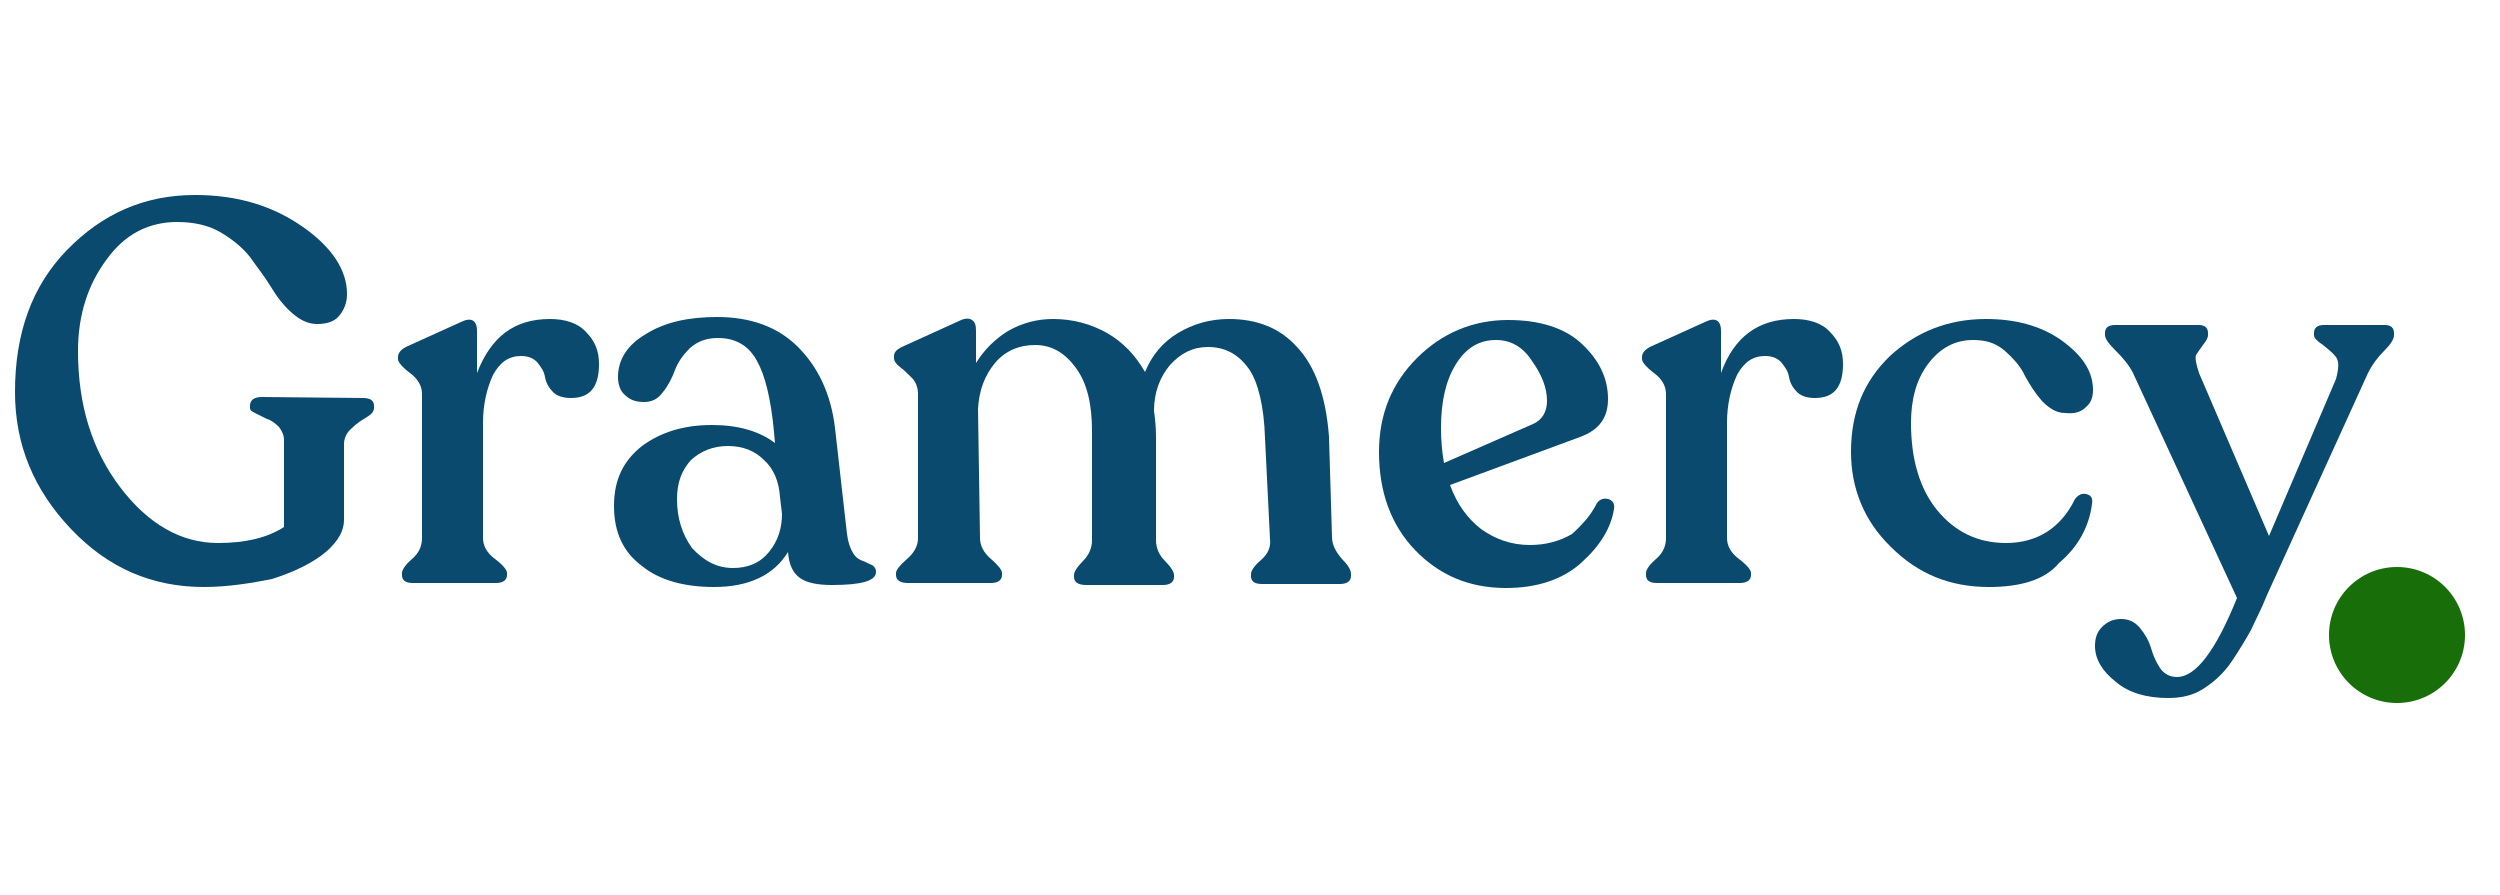
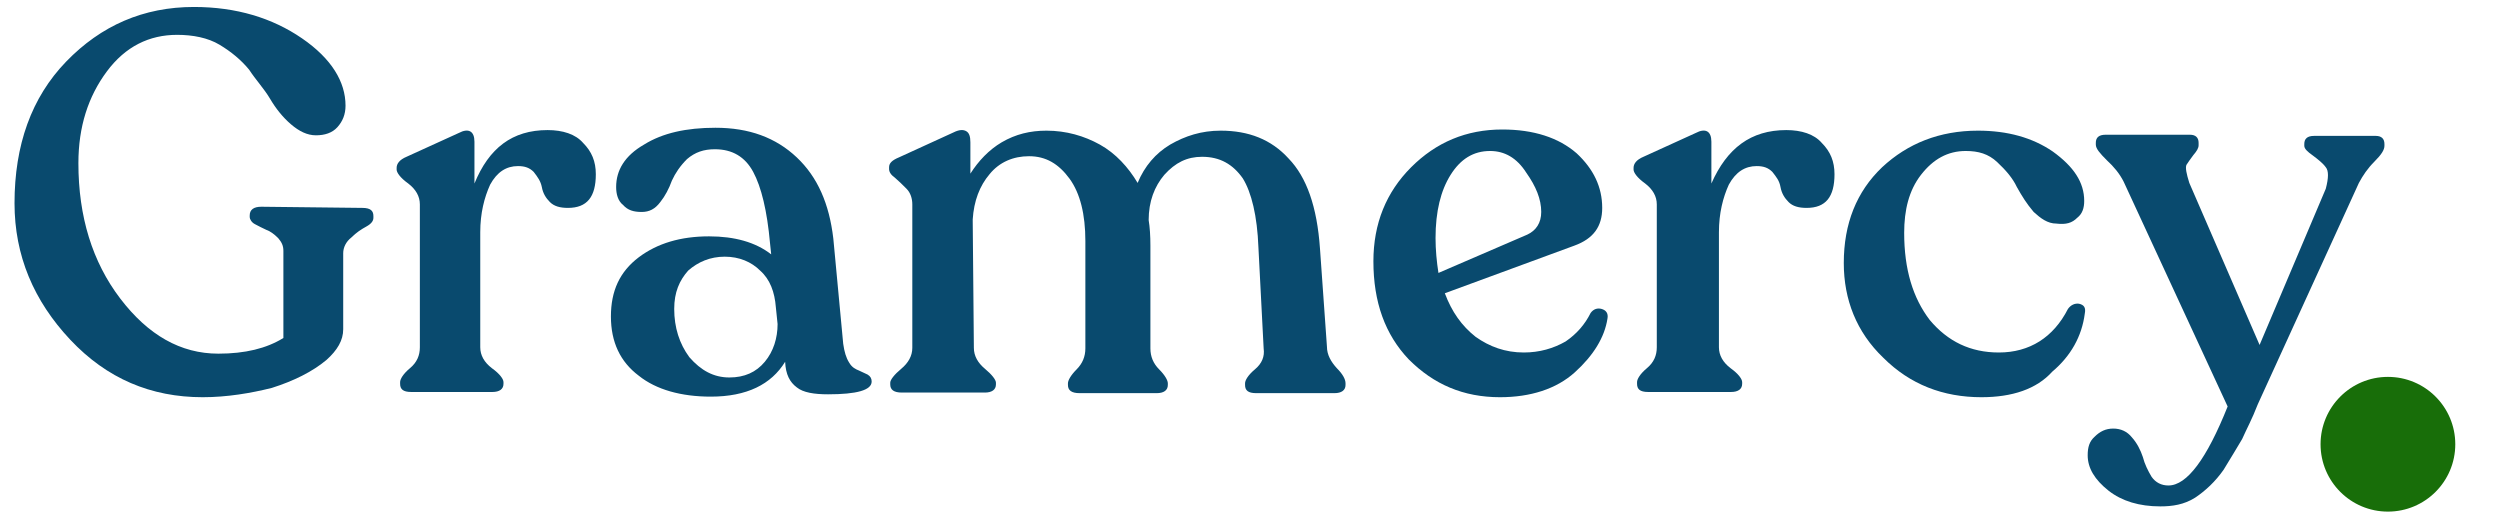
- <svg xmlns="http://www.w3.org/2000/svg" version="1.1" x="0px" y="0px" viewBox="0 0 250 89.4" style="enable-background:new 0 0 250 89.4;" xml:space="preserve">
+ <svg xmlns="http://www.w3.org/2000/svg" version="1.1" x="0px" y="0px" viewBox="0 0 430.5 89.1" style="enable-background:new 0 0 430.5 89.1;" xml:space="preserve">
  <style type="text/css">
	.st0{fill:#094A6E;}
	.st1{fill:#186E09;}
	.st2{display:none;}
	.st3{display:inline;fill:#186E09;}
	.st4{display:inline;fill:#094A6E;}
</style>
  <g id="_x32_">
    <g>
-       <path class="st0" d="M20.4,58.7c-5.2,0-9.6-1.9-13.3-5.8s-5.6-8.4-5.6-13.7c0-5.9,1.7-10.6,5.2-14.2s7.7-5.5,12.8-5.5    c4.3,0,7.8,1.1,10.8,3.2s4.4,4.4,4.4,6.7c0,0.9-0.3,1.6-0.8,2.2c-0.5,0.6-1.3,0.8-2.2,0.8s-1.7-0.4-2.5-1.1    c-0.8-0.7-1.5-1.6-2.1-2.6c-0.6-1-1.4-2-2.1-3c-0.8-1-1.8-1.8-3-2.5c-1.2-0.7-2.7-1-4.3-1c-2.8,0-5.2,1.2-7,3.7    c-1.9,2.5-2.9,5.6-2.9,9.2c0,5.4,1.4,9.9,4.2,13.6s6.1,5.6,9.8,5.6c2.7,0,4.9-0.5,6.6-1.6v-8.7c0-0.5-0.2-0.9-0.5-1.3    c-0.4-0.4-0.8-0.7-1.2-0.8c-0.4-0.2-0.8-0.4-1.2-0.6S25,41,25,40.8v-0.2c0-0.6,0.4-0.9,1.2-0.9l10.1,0.1c0.8,0,1.1,0.3,1.1,0.8    v0.2c0,0.3-0.2,0.6-0.7,0.9s-1,0.6-1.5,1.1c-0.5,0.4-0.8,1-0.8,1.6V52c0,1.1-0.6,2.1-1.7,3.1c-1.4,1.2-3.3,2.1-5.5,2.8    C25.2,58.3,22.8,58.7,20.4,58.7z" />
-       <path class="st0" d="M55,31.9c1.5,0,2.8,0.4,3.6,1.3c0.9,0.9,1.3,1.9,1.3,3.2c0,2.3-0.9,3.4-2.8,3.4c-0.8,0-1.4-0.2-1.8-0.6    c-0.4-0.4-0.7-0.9-0.8-1.5c-0.1-0.6-0.4-1-0.8-1.5c-0.4-0.4-0.9-0.6-1.6-0.6c-1.2,0-2.1,0.6-2.8,1.9c-0.6,1.3-1,2.9-1,4.8v11.5    c0,0.8,0.4,1.5,1.2,2.1c0.8,0.6,1.2,1.1,1.2,1.4v0.2c0,0.5-0.4,0.8-1.1,0.8h-8.3c-0.8,0-1.1-0.3-1.1-0.8v-0.2c0-0.3,0.3-0.8,1-1.4    s1-1.3,1-2.1V39.4c0-0.8-0.4-1.5-1.2-2.1c-0.8-0.6-1.2-1.1-1.2-1.4v-0.2c0-0.4,0.3-0.8,1-1.1l5.3-2.4c1-0.5,1.6-0.2,1.6,0.9v4.2    C49.1,33.7,51.4,31.9,55,31.9z" />
-       <path class="st0" d="M84.7,53.4c0.1,0.8,0.3,1.4,0.6,1.9c0.3,0.5,0.7,0.7,1,0.8c0.3,0.1,0.6,0.3,0.9,0.4c0.3,0.2,0.4,0.4,0.4,0.7    c0,0.9-1.5,1.3-4.4,1.3c-1.4,0-2.5-0.2-3.2-0.7c-0.7-0.5-1.1-1.3-1.2-2.6c-1.4,2.3-3.9,3.5-7.4,3.5c-3,0-5.5-0.7-7.2-2.1    c-1.9-1.4-2.8-3.4-2.8-6s0.9-4.5,2.8-6c1.9-1.4,4.2-2.1,7-2.1c2.6,0,4.7,0.6,6.3,1.8l-0.1-1.1c-0.3-3.3-0.9-5.7-1.7-7.1    c-0.8-1.5-2.1-2.3-3.9-2.3c-1.1,0-2,0.3-2.8,1c-0.7,0.7-1.2,1.4-1.5,2.2c-0.3,0.8-0.7,1.6-1.2,2.2c-0.5,0.7-1.1,1-1.9,1    c-0.8,0-1.4-0.2-1.9-0.7c-0.5-0.4-0.7-1.1-0.7-1.8c0-1.7,0.9-3.2,2.8-4.3c1.9-1.2,4.3-1.7,7.1-1.7c3.4,0,6.1,1,8.1,3    s3.3,4.7,3.7,8.1L84.7,53.4z M73.3,56.8c1.5,0,2.7-0.5,3.6-1.6c0.9-1.1,1.3-2.4,1.3-3.8l-0.2-1.7c-0.1-1.5-0.6-2.8-1.6-3.7    c-0.9-0.9-2.1-1.4-3.6-1.4s-2.7,0.5-3.7,1.4c-0.9,1-1.4,2.2-1.4,3.9c0,1.9,0.5,3.5,1.5,4.9C70.4,56.1,71.7,56.8,73.3,56.8z" />
-       <path class="st0" d="M133.2,53.7c0,0.8,0.4,1.5,1,2.2c0.6,0.6,0.9,1.1,0.9,1.5v0.2c0,0.5-0.4,0.8-1.1,0.8h-7.8    c-0.8,0-1.1-0.3-1.1-0.8v-0.2c0-0.3,0.3-0.8,1-1.4c0.7-0.6,1-1.3,0.9-2.1l-0.5-10.1c-0.1-3.2-0.7-5.6-1.6-6.9    c-1-1.4-2.3-2.2-4.1-2.2c-1.5,0-2.7,0.6-3.8,1.8c-1,1.2-1.6,2.7-1.6,4.6c0.1,0.7,0.2,1.6,0.2,2.6v10.3c0,0.8,0.3,1.5,0.9,2.1    c0.6,0.6,0.9,1.1,0.9,1.4v0.2c0,0.5-0.4,0.8-1.1,0.8h-7.7c-0.8,0-1.2-0.3-1.2-0.8v-0.2c0-0.3,0.3-0.8,0.9-1.4    c0.6-0.6,0.9-1.3,0.9-2.1V43.1c0-2.7-0.5-4.8-1.6-6.3c-1.1-1.5-2.4-2.3-4.1-2.3c-1.6,0-3,0.6-4,1.8c-1,1.2-1.6,2.7-1.7,4.6    L98,53.8c0,0.8,0.4,1.5,1.1,2.1c0.7,0.6,1.1,1.1,1.1,1.4v0.2c0,0.5-0.4,0.8-1.1,0.8h-8.3c-0.8,0-1.2-0.3-1.2-0.8v-0.2    c0-0.3,0.4-0.8,1.1-1.4c0.7-0.6,1.1-1.3,1.1-2.1V39.4c0-0.6-0.2-1.2-0.6-1.6s-0.8-0.8-1.2-1.1c-0.4-0.3-0.6-0.6-0.6-0.9v-0.2    c0-0.4,0.3-0.7,1-1l5.5-2.5c0.6-0.3,1-0.3,1.3-0.1c0.3,0.2,0.4,0.5,0.4,1.1v3.2c0.8-1.3,1.9-2.4,3.2-3.2c1.4-0.8,2.9-1.2,4.5-1.2    c2,0,3.8,0.5,5.4,1.4c1.6,0.9,2.9,2.3,3.8,3.9c0.7-1.7,1.8-3,3.3-3.9c1.5-0.9,3.2-1.4,5.1-1.4c2.8,0,5.1,0.9,6.8,2.8    c1.8,1.9,2.9,4.9,3.2,9L133.2,53.7z" />
-       <path class="st0" d="M159.7,50.3c0.3-0.4,0.7-0.5,1.1-0.4c0.4,0.1,0.7,0.4,0.6,1c-0.3,1.9-1.4,3.7-3.3,5.4    c-1.9,1.7-4.5,2.5-7.5,2.5c-3.7,0-6.7-1.3-9.1-3.8c-2.4-2.5-3.6-5.8-3.6-9.8c0-3.8,1.3-6.9,3.8-9.4c2.5-2.5,5.6-3.8,9.1-3.8    c3.2,0,5.7,0.8,7.4,2.4c1.7,1.6,2.6,3.4,2.6,5.5c0,1.9-0.9,3.1-2.8,3.8l-13,4.8c0.7,1.9,1.7,3.3,3.1,4.4c1.4,1,3,1.6,4.9,1.6    c1.6,0,3-0.4,4.2-1.1C158.3,52.4,159.1,51.5,159.7,50.3z M149.6,34c-1.7,0-3,0.8-4,2.4c-1,1.6-1.5,3.7-1.5,6.4    c0,1.2,0.1,2.4,0.3,3.5l8.9-3.9c0.9-0.4,1.4-1.2,1.4-2.3c0-1.3-0.5-2.6-1.5-4C152.3,34.7,151.1,34,149.6,34z" />
-       <path class="st0" d="M179.4,31.9c1.5,0,2.8,0.4,3.6,1.3c0.9,0.9,1.3,1.9,1.3,3.2c0,2.3-0.9,3.4-2.8,3.4c-0.8,0-1.4-0.2-1.8-0.6    c-0.4-0.4-0.7-0.9-0.8-1.5c-0.1-0.6-0.4-1-0.8-1.5c-0.4-0.4-0.9-0.6-1.6-0.6c-1.2,0-2.1,0.6-2.8,1.9c-0.6,1.3-1,2.9-1,4.8v11.5    c0,0.8,0.4,1.5,1.2,2.1c0.8,0.6,1.2,1.1,1.2,1.4v0.2c0,0.5-0.4,0.8-1.1,0.8h-8.3c-0.8,0-1.1-0.3-1.1-0.8v-0.2c0-0.3,0.3-0.8,1-1.4    s1-1.3,1-2.1V39.4c0-0.8-0.4-1.5-1.2-2.1c-0.8-0.6-1.2-1.1-1.2-1.4v-0.2c0-0.4,0.3-0.8,1-1.1l5.3-2.4c1-0.5,1.6-0.2,1.6,0.9v4.2    C173.4,33.7,175.8,31.9,179.4,31.9z" />
-       <path class="st0" d="M198.9,58.7c-3.9,0-7.1-1.3-9.8-4c-2.7-2.6-4-5.9-4-9.5c0-4,1.3-7.1,3.9-9.6c2.6-2.4,5.8-3.7,9.6-3.7    c3,0,5.5,0.7,7.5,2.1c2.1,1.5,3.2,3.1,3.2,5c0,0.7-0.2,1.3-0.7,1.7c-0.5,0.5-1.1,0.7-2.1,0.6c-0.9,0-1.6-0.5-2.3-1.2    c-0.7-0.8-1.2-1.6-1.7-2.5c-0.4-0.9-1.1-1.7-2-2.5c-0.9-0.8-1.9-1.1-3.2-1.1c-1.8,0-3.3,0.8-4.5,2.4s-1.7,3.6-1.7,5.9    c0,3.7,0.9,6.6,2.6,8.7c1.8,2.2,4.1,3.3,6.9,3.3c3.1,0,5.5-1.5,6.9-4.4c0.3-0.4,0.7-0.6,1.1-0.5c0.5,0.1,0.7,0.4,0.6,1    c-0.3,2.3-1.4,4.3-3.3,5.9C204.5,58,202,58.7,198.9,58.7z" />
-       <path class="st0" d="M238.5,32.5c0.6,0,0.9,0.3,0.9,0.8v0.2c0,0.4-0.3,0.9-1,1.6s-1.2,1.4-1.6,2.2l-10.1,22.2    c-0.6,1.5-1.2,2.6-1.6,3.5c-0.5,0.9-1.1,1.9-1.9,3.1c-0.8,1.2-1.8,2.1-2.9,2.8s-2.3,0.9-3.5,0.9c-2.1,0-3.9-0.5-5.2-1.6    c-1.4-1.1-2.1-2.3-2.1-3.6c0-0.8,0.2-1.4,0.7-1.9c0.5-0.5,1.1-0.8,1.9-0.8s1.4,0.3,1.9,0.9c0.5,0.6,0.9,1.3,1.1,2    c0.2,0.7,0.5,1.4,0.9,2c0.4,0.6,1,0.9,1.7,0.9c1.9,0,3.9-2.7,6-7.9l-10.4-22.5c-0.4-0.8-1-1.5-1.7-2.2c-0.7-0.7-1.1-1.2-1.1-1.6    v-0.2c0-0.5,0.3-0.8,1-0.8h8.4c0.6,0,0.9,0.3,0.9,0.8v0.2c0,0.3-0.2,0.6-0.5,1c-0.3,0.4-0.5,0.7-0.7,1c-0.1,0.3,0,0.9,0.3,1.8    l7,16.3l6.7-15.7c0.3-1.1,0.3-1.8,0-2.2c-0.3-0.4-0.8-0.8-1.3-1.2c-0.6-0.4-0.9-0.7-0.9-1v-0.2c0-0.5,0.3-0.8,1-0.8L238.5,32.5    L238.5,32.5z" />
+       <g>
+         <path class="st0" d="M34.9,68.4c-8.9,0-16.5-3.2-22.8-9.9S2.5,44,2.5,35c0-10,2.9-18.2,8.9-24.4s13.3-9.4,22-9.4     c7.3,0,13.5,1.9,18.6,5.4s7.5,7.5,7.5,11.6c0,1.5-0.5,2.7-1.4,3.7c-0.9,1-2.2,1.4-3.7,1.4s-2.9-0.7-4.3-1.9     c-1.4-1.2-2.6-2.7-3.6-4.4S44,13.7,42.9,12c-1.4-1.7-3.1-3.1-5.1-4.3s-4.6-1.7-7.3-1.7c-4.8,0-8.9,2-12.1,6.3     c-3.2,4.3-4.9,9.5-4.9,15.8c0,9.2,2.4,17,7.2,23.3s10.4,9.5,16.9,9.5c4.6,0,8.3-0.9,11.2-2.7v-15c0-0.9-0.3-1.5-0.9-2.2     c-0.7-0.7-1.4-1.2-2-1.4c-0.7-0.3-1.4-0.7-2-1s-0.9-0.9-0.9-1.2v-0.3c0-1,0.7-1.5,2-1.5l17.4,0.2c1.4,0,1.9,0.5,1.9,1.4v0.3     c0,0.5-0.3,1-1.2,1.5s-1.7,1-2.6,1.9c-0.9,0.7-1.4,1.7-1.4,2.7v13.1c0,1.9-1,3.6-2.9,5.3c-2.4,2-5.6,3.6-9.4,4.8     C43.2,67.7,39.1,68.4,34.9,68.4z" />
+         <path class="st0" d="M94.3,22.4c2.6,0,4.8,0.7,6.1,2.2c1.5,1.5,2.2,3.2,2.2,5.4c0,3.9-1.5,5.8-4.8,5.8c-1.4,0-2.4-0.3-3.1-1     s-1.2-1.5-1.4-2.6c-0.2-1-0.7-1.7-1.4-2.6c-0.7-0.7-1.5-1-2.7-1c-2,0-3.6,1-4.8,3.2c-1,2.2-1.7,4.9-1.7,8.2v19.8     c0,1.4,0.7,2.6,2,3.6c1.4,1,2,1.9,2,2.4v0.3c0,0.9-0.7,1.4-1.9,1.4H70.8c-1.4,0-1.9-0.5-1.9-1.4v-0.3c0-0.5,0.5-1.4,1.7-2.4     c1.2-1,1.7-2.2,1.7-3.6V35.2c0-1.4-0.7-2.6-2-3.6c-1.4-1-2-1.9-2-2.4v-0.3c0-0.7,0.5-1.4,1.7-1.9l9-4.1c1.7-0.9,2.7-0.3,2.7,1.5     v7.2C84.2,25.5,88.2,22.4,94.3,22.4z" />
+         <path class="st0" d="M145.2,59.2c0.2,1.4,0.5,2.4,1,3.2c0.5,0.9,1.2,1.2,1.7,1.4c0.5,0.2,1,0.5,1.5,0.7c0.5,0.3,0.7,0.7,0.7,1.2     c0,1.5-2.6,2.2-7.5,2.2c-2.4,0-4.3-0.3-5.4-1.2c-1.2-0.9-1.9-2.2-2-4.4c-2.4,3.9-6.6,6-12.8,6c-5.1,0-9.4-1.2-12.4-3.6     c-3.2-2.4-4.8-5.8-4.8-10.2s1.5-7.7,4.8-10.2c3.2-2.4,7.2-3.6,12.1-3.6c4.4,0,8,1,10.7,3.1l-0.2-1.9c-0.5-5.6-1.5-9.7-2.9-12.3     c-1.4-2.6-3.6-3.9-6.6-3.9c-1.9,0-3.4,0.5-4.8,1.7c-1.2,1.2-2,2.4-2.6,3.7c-0.5,1.4-1.2,2.7-2,3.7c-0.9,1.2-1.9,1.7-3.2,1.7     c-1.4,0-2.4-0.3-3.2-1.2c-0.9-0.7-1.2-1.9-1.2-3.1c0-2.9,1.5-5.4,4.8-7.3c3.2-2,7.3-2.9,12.3-2.9c5.8,0,10.4,1.7,14,5.1     s5.6,8,6.3,14L145.2,59.2z M125.6,65c2.6,0,4.6-0.9,6.1-2.7s2.2-4.1,2.2-6.5l-0.3-2.9c-0.2-2.6-1-4.8-2.7-6.3     c-1.5-1.5-3.6-2.4-6.1-2.4s-4.6,0.9-6.3,2.4c-1.5,1.7-2.4,3.7-2.4,6.6c0,3.2,0.9,6,2.6,8.3C120.7,63.8,122.9,65,125.6,65z" />
+         <path class="st0" d="M228.5,59.7c0,1.4,0.7,2.6,1.7,3.7c1,1,1.5,1.9,1.5,2.6v0.3c0,0.9-0.7,1.4-1.9,1.4h-13.5     c-1.4,0-1.9-0.5-1.9-1.4V66c0-0.5,0.5-1.4,1.7-2.4c1.2-1,1.7-2.2,1.5-3.6l-0.9-17.4c-0.2-5.4-1.2-9.5-2.7-11.9     c-1.7-2.4-3.9-3.7-7-3.7c-2.6,0-4.6,1-6.5,3.1c-1.7,2-2.7,4.6-2.7,7.8c0.2,1.2,0.3,2.7,0.3,4.4V60c0,1.4,0.5,2.6,1.5,3.6     c1,1,1.5,1.9,1.5,2.4v0.3c0,0.9-0.7,1.4-1.9,1.4h-13.3c-1.4,0-2-0.5-2-1.4V66c0-0.5,0.5-1.4,1.5-2.4c1-1,1.5-2.2,1.5-3.6V41.5     c0-4.6-0.9-8.2-2.7-10.7c-1.9-2.6-4.1-3.9-7-3.9c-2.7,0-5.1,1-6.8,3.1c-1.7,2-2.7,4.6-2.9,7.8l0.2,22.1c0,1.4,0.7,2.6,1.9,3.6     c1.2,1,1.9,1.9,1.9,2.4v0.3c0,0.9-0.7,1.4-1.9,1.4h-14.3c-1.4,0-2-0.5-2-1.4v-0.3c0-0.5,0.7-1.4,1.9-2.4c1.2-1,1.9-2.2,1.9-3.6     V35.2c0-1-0.3-2-1-2.7c-0.7-0.7-1.4-1.4-2-1.9c-0.7-0.5-1-1-1-1.5v-0.3c0-0.7,0.5-1.2,1.7-1.7l9.4-4.3c1-0.5,1.7-0.5,2.2-0.2     c0.5,0.3,0.7,0.9,0.7,1.9v5.4c1.4-2.2,3.2-4.1,5.4-5.4c2.4-1.4,4.9-2,7.7-2c3.4,0,6.5,0.9,9.2,2.4c2.7,1.5,4.9,3.9,6.5,6.6     c1.2-2.9,3.1-5.1,5.6-6.6c2.6-1.5,5.4-2.4,8.7-2.4c4.8,0,8.7,1.5,11.7,4.8c3.1,3.2,4.9,8.3,5.4,15.5L228.5,59.7z" />
+         <path class="st0" d="M273.9,53.9c0.5-0.7,1.2-0.9,1.9-0.7c0.7,0.2,1.2,0.7,1,1.7c-0.5,3.2-2.4,6.3-5.6,9.2     c-3.2,2.9-7.7,4.3-12.9,4.3c-6.3,0-11.4-2.2-15.7-6.5c-4.1-4.3-6.1-9.9-6.1-16.9c0-6.5,2.2-11.9,6.5-16.2     c4.3-4.3,9.5-6.5,15.7-6.5c5.4,0,9.7,1.4,12.8,4.1c2.9,2.7,4.4,5.8,4.4,9.4c0,3.2-1.5,5.3-4.8,6.5l-22.3,8.2     c1.2,3.2,2.9,5.6,5.3,7.5c2.4,1.7,5.1,2.7,8.3,2.7c2.7,0,5.1-0.7,7.2-1.9C271.5,57.5,272.9,55.9,273.9,53.9z M256.6,26     c-2.9,0-5.1,1.4-6.8,4.1c-1.7,2.7-2.6,6.3-2.6,10.9c0,2,0.2,4.1,0.5,6l15.3-6.6c1.5-0.7,2.4-2,2.4-3.9c0-2.2-0.9-4.4-2.6-6.8     C261.2,27.2,259.1,26,256.6,26z" />
+         <path class="st0" d="M307.6,22.4c2.6,0,4.8,0.7,6.1,2.2c1.5,1.5,2.2,3.2,2.2,5.4c0,3.9-1.5,5.8-4.8,5.8c-1.4,0-2.4-0.3-3.1-1     c-0.7-0.7-1.2-1.5-1.4-2.6s-0.7-1.7-1.4-2.6c-0.7-0.7-1.5-1-2.7-1c-2,0-3.6,1-4.8,3.2c-1,2.2-1.7,4.9-1.7,8.2v19.8     c0,1.4,0.7,2.6,2,3.6c1.4,1,2,1.9,2,2.4v0.3c0,0.9-0.7,1.4-1.9,1.4h-14.3c-1.4,0-1.9-0.5-1.9-1.4v-0.3c0-0.5,0.5-1.4,1.7-2.4     c1.2-1,1.7-2.2,1.7-3.6V35.2c0-1.4-0.7-2.6-2-3.6c-1.4-1-2-1.9-2-2.4v-0.3c0-0.7,0.5-1.4,1.7-1.9l9-4.1c1.7-0.9,2.7-0.3,2.7,1.5     v7.2C297.4,25.5,301.5,22.4,307.6,22.4z" />
+         <path class="st0" d="M341.2,68.4c-6.6,0-12.3-2.2-16.9-6.8c-4.6-4.4-6.8-10-6.8-16.3c0-6.8,2.2-12.3,6.6-16.5     c4.4-4.1,9.9-6.3,16.5-6.3c5.1,0,9.4,1.2,12.9,3.6c3.6,2.6,5.4,5.3,5.4,8.5c0,1.2-0.3,2.2-1.2,2.9c-0.9,0.9-1.9,1.2-3.6,1     c-1.5,0-2.7-0.9-3.9-2c-1.2-1.4-2-2.7-2.9-4.3c-0.7-1.5-1.9-2.9-3.4-4.3c-1.5-1.4-3.2-1.9-5.4-1.9c-3.1,0-5.6,1.4-7.7,4.1     s-2.9,6.1-2.9,10c0,6.3,1.5,11.2,4.4,15c3.1,3.7,7,5.6,11.9,5.6c5.3,0,9.4-2.6,11.9-7.5c0.5-0.7,1.2-1,1.9-0.9     c0.9,0.2,1.2,0.7,1,1.7c-0.5,3.9-2.4,7.3-5.6,10C350.7,67,346.5,68.4,341.2,68.4z" />
+         <path class="st0" d="M409.1,23.4c1,0,1.5,0.5,1.5,1.4v0.3c0,0.7-0.5,1.5-1.7,2.7c-1.2,1.2-2,2.4-2.7,3.7l-17.4,38.1     c-1,2.6-2,4.4-2.7,6c-0.9,1.5-1.9,3.2-3.2,5.3c-1.4,2-3.1,3.6-4.9,4.8c-1.9,1.2-3.9,1.5-6,1.5c-3.6,0-6.6-0.9-8.9-2.7     c-2.4-1.9-3.6-3.9-3.6-6.1c0-1.4,0.3-2.4,1.2-3.2c0.9-0.9,1.9-1.4,3.2-1.4s2.4,0.5,3.2,1.5c0.9,1,1.5,2.2,1.9,3.4     c0.3,1.2,0.9,2.4,1.5,3.4c0.7,1,1.7,1.5,2.9,1.5c3.2,0,6.6-4.6,10.2-13.6l-17.9-38.7c-0.7-1.4-1.7-2.6-2.9-3.7     c-1.2-1.2-1.9-2-1.9-2.7v-0.3c0-0.9,0.5-1.4,1.7-1.4h14.5c1,0,1.5,0.5,1.5,1.4V25c0,0.5-0.3,1-0.9,1.7c-0.5,0.7-0.9,1.2-1.2,1.7     c-0.2,0.5,0,1.5,0.5,3.1l12.1,27.9l11.4-26.9c0.5-1.9,0.5-3.1,0-3.7c-0.5-0.7-1.4-1.4-2.2-2c-1-0.7-1.5-1.2-1.5-1.7v-0.3     c0-0.9,0.5-1.4,1.7-1.4h10.4V23.4z" />
+       </g>
+       <circle class="st1" cx="411.2" cy="76.5" r="11.6" />
    </g>
-     <circle class="st1" cx="239.7" cy="63.5" r="6.8" />
  </g>
  <g id="Layer_1" class="st2">
-     <circle class="st3" cx="237.8" cy="68.1" r="11.2" />
-     <path class="st4" d="M50.1,20.9h-0.6c-1.3-4.1-3.7-7.9-6.8-10.9c-3.1-3-7.4-4.6-11.8-4.5H23v25.8h6.9c2.5,0,5-0.7,7.1-2.1   c1.9-1.3,3.6-3,4.8-5h0.4v17.6h-0.4c-3-5.3-6.9-7.9-11.9-7.8L23,34.1v21.5c0,3.5,0.5,5.8,1.5,6.9s3.3,2.4,7.1,3.7v0.6H1v-0.6   c3-1.3,4.9-2.5,5.7-3.6s1.1-3.4,1.1-7V13.9c0-3.5-0.4-5.9-1.1-7S4.1,4.7,1,3.3V2.7h47.6L50.1,20.9z" />
-     <path class="st4" d="M73.1,67.7c-7,0-12.6-2-16.8-5.9s-6.2-9.3-6.2-16.2s2.1-12.6,6.3-16.9s9.9-6.4,17-6.4c7,0,12.5,2,16.6,6   s6.2,9.5,6.2,16.3s-2.1,12.6-6.3,16.8S80.1,67.7,73.1,67.7L73.1,67.7z M75.1,65.5c2,0,3.7-1.1,5-3.2c1.4-2.1,2-5.3,2-9.5   c0-2.6-0.2-5.2-0.6-7.8c-0.4-3.1-1-6.1-1.8-9.1c-0.6-2.8-1.8-5.5-3.5-7.9c-1.5-2.1-3.3-3.2-5.3-3.2s-3.6,1-5,3.2s-2,5.3-2,9.4   c0,2.6,0.2,5.3,0.6,7.9c0.4,3.1,1,6.1,1.8,9.1c0.7,2.8,1.9,5.5,3.6,7.8C71.4,64.3,73.2,65.4,75.1,65.5L75.1,65.5z" />
-     <path class="st4" d="M98.4,66.3c2.3-1.2,3.7-2.3,4.3-3.4s0.9-3.2,0.9-6.5v-19c0-3.5-0.3-5.9-1-7.2s-2.1-2.7-4.3-3.9v-0.6   c6.4-0.4,12.7-1.5,18.7-3.4l-0.2,9h0.2c0.9-2.4,2.4-4.5,4.3-6.1c2.2-1.9,5.1-2.9,8-2.8c1.5,0,2.9,0.3,4.2,1l-1.8,14.4h-0.6   c-3.8-4.9-6.9-7.4-9.5-7.3c-1.8,0-3.3,1.1-4.3,3.3v22.6c0,3.2,0.4,5.4,1.2,6.5s2.7,2.2,5.7,3.4v0.6H98.4V66.3z" />
-     <path class="st4" d="M169,60c7.9,2.1,11.9,6,12,11.8c0,3.3-1.5,6.3-4.1,8.2c-2.7,2.2-5.9,3.7-9.4,4.5c-3.6,0.8-7.2,1.2-10.9,1.2   c-4.9,0.1-9.8-0.7-14.4-2.4c-4.3-1.6-6.5-3.8-6.5-6.7c0-1.4,0.6-2.7,1.5-3.8c1.1-1.2,2.4-2.1,3.9-2.8c1.6-0.7,2.8-1.2,3.7-1.5   s1.8-0.6,2.6-0.8c-6-1.4-9.1-4.1-9.1-7.9c0.1-2.3,1.2-4.4,3-5.7c2.3-1.8,5-3,7.8-3.6c-7.9-1.9-11.9-6.4-12-13.5   c0-4.7,1.7-8.3,5.2-10.9s7.8-3.9,13-3.9h1.8c4.1,0,7.1-0.7,9.1-2.1c1.8-1.1,3-2.8,3.4-4.9l9.9,3.3v0.4c-2.8,3.5-7.1,5.2-13,5.2   c-1.7,0-3.5-0.1-5.2-0.4v0.4c10,1.9,15,6.4,15,13.5c0.1,4-1.9,7.7-5.2,9.8c-3.5,2.5-8.2,3.7-14.3,3.7c-1.7,0-3.3-0.1-5-0.3   c-2.4,0.5-3.7,1.5-3.7,2.8c0,1.1,0.6,1.8,2,2l3.8,0.8c2.5,0.5,5.3,1.1,8.4,1.8c3.1,0.7,5.4,1.1,6.8,1.5L169,60z M157.9,83.4   c3,0.1,6-0.5,8.7-1.6c2.4-1.1,3.6-2.7,3.6-4.7c0-1.4-0.6-2.7-1.6-3.5c-1.2-1.1-2.8-1.9-4.4-2.2c-1.3-0.3-6.2-1.3-14.5-2.9   c-3.1,2-4.6,4.4-4.6,7.2c0,2.5,1.4,4.7,3.6,5.7C151.5,82.8,154.7,83.5,157.9,83.4L157.9,83.4z M155.4,24.6c-1.6,0-3.1,0.8-4,2.2   c-1.1,1.5-1.6,3.6-1.6,6.5c0,2.3,0.3,4.5,0.8,6.7c0.5,2.3,1.5,4.5,2.8,6.5c1.4,2,3,3,4.9,3c1.6,0,3.1-0.8,3.9-2.1   c1-1.4,1.5-3.5,1.5-6.3c0-3.8-0.8-7.5-2.2-11C160.1,26.5,158.1,24.6,155.4,24.6L155.4,24.6z" />
-     <path class="st4" d="M222.7,51.3c-0.3,1.7-0.9,3.4-1.6,4.9c-0.9,1.8-1.9,3.6-3.1,5.2c-1.5,2-3.5,3.5-5.8,4.5   c-2.7,1.2-5.7,1.8-8.7,1.7c-5.9,0.2-11.7-2-15.9-6.1s-6.4-9.5-6.4-16.4s2.1-12.2,6.2-16.4s9.5-6.3,16-6.3c3.1-0.1,6.2,0.6,9.1,1.8   c2.4,1,4.4,2.6,6,4.6c1.3,1.6,2.3,3.5,3,5.4c0.6,1.6,0.9,3.3,0.9,5v1.1h-28.7v1.2c0,5.7,1.6,9.9,4.7,12.7c3,2.7,7,4.2,11.1,4.2   c5.8,0,10-2.4,12.5-7.4L222.7,51.3z M202.1,24.6c-2.3,0-4.2,1.2-5.6,3.6s-2.2,5.7-2.5,9.9l16-0.2c0-1.3-0.2-2.6-0.4-3.9   c-0.3-1.4-0.6-2.8-1.2-4.2c-0.5-1.4-1.4-2.7-2.5-3.6C204.8,25.2,203.4,24.7,202.1,24.6L202.1,24.6z" />
+     <circle class="st3" cx="237.8" cy="61.7" r="11.2" />
+     <path class="st4" d="M50.1,14.5h-0.6c-1.3-4.1-3.7-7.9-6.8-10.9c-3.1-3-7.4-4.6-11.8-4.5H23v25.8h6.9c2.5,0,5-0.7,7.1-2.1   c1.9-1.3,3.6-3,4.8-5h0.4v17.6h-0.4c-3-5.3-6.9-7.9-11.9-7.8L23,27.7v21.5c0,3.5,0.5,5.8,1.5,6.9s3.3,2.4,7.1,3.7v0.6H1v-0.6   c3-1.3,4.9-2.5,5.7-3.6s1.1-3.4,1.1-7V7.5c0-3.5-0.4-5.9-1.1-7S4.1-1.7,1-3.1v-0.6h47.6L50.1,14.5z" />
+     <path class="st4" d="M73.1,61.3c-7,0-12.6-2-16.8-5.9s-6.2-9.3-6.2-16.2s2.1-12.6,6.3-16.9s9.9-6.4,17-6.4c7,0,12.5,2,16.6,6   s6.2,9.5,6.2,16.3S94.1,50.8,89.9,55S80.1,61.3,73.1,61.3L73.1,61.3z M75.1,59.1c2,0,3.7-1.1,5-3.2c1.4-2.1,2-5.3,2-9.5   c0-2.6-0.2-5.2-0.6-7.8c-0.4-3.1-1-6.1-1.8-9.1c-0.6-2.8-1.8-5.5-3.5-7.9c-1.5-2.1-3.3-3.2-5.3-3.2s-3.6,1-5,3.2s-2,5.3-2,9.4   c0,2.6,0.2,5.3,0.6,7.9c0.4,3.1,1,6.1,1.8,9.1c0.7,2.8,1.9,5.5,3.6,7.8C71.4,57.9,73.2,59,75.1,59.1L75.1,59.1z" />
+     <path class="st4" d="M98.4,59.9c2.3-1.2,3.7-2.3,4.3-3.4s0.9-3.2,0.9-6.5V31c0-3.5-0.3-5.9-1-7.2s-2.1-2.7-4.3-3.9v-0.6   c6.4-0.4,12.7-1.5,18.7-3.4l-0.2,9h0.2c0.9-2.4,2.4-4.5,4.3-6.1c2.2-1.9,5.1-2.9,8-2.8c1.5,0,2.9,0.3,4.2,1l-1.8,14.4h-0.6   c-3.8-4.9-6.9-7.4-9.5-7.3c-1.8,0-3.3,1.1-4.3,3.3V50c0,3.2,0.4,5.4,1.2,6.5s2.7,2.2,5.7,3.4v0.6H98.4V59.9z" />
+     <path class="st4" d="M169,53.6c7.9,2.1,11.9,6,12,11.8c0,3.3-1.5,6.3-4.1,8.2c-2.7,2.2-5.9,3.7-9.4,4.5c-3.6,0.8-7.2,1.2-10.9,1.2   c-4.9,0.1-9.8-0.7-14.4-2.4c-4.3-1.6-6.5-3.8-6.5-6.7c0-1.4,0.6-2.7,1.5-3.8c1.1-1.2,2.4-2.1,3.9-2.8c1.6-0.7,2.8-1.2,3.7-1.5   s1.8-0.6,2.6-0.8c-6-1.4-9.1-4.1-9.1-7.9c0.1-2.3,1.2-4.4,3-5.7c2.3-1.8,5-3,7.8-3.6c-7.9-1.9-11.9-6.4-12-13.5   c0-4.7,1.7-8.3,5.2-10.9s7.8-3.9,13-3.9h1.8c4.1,0,7.1-0.7,9.1-2.1c1.8-1.1,3-2.8,3.4-4.9l9.9,3.3v0.4c-2.8,3.5-7.1,5.2-13,5.2   c-1.7,0-3.5-0.1-5.2-0.4v0.4c10,1.9,15,6.4,15,13.5c0.1,4-1.9,7.7-5.2,9.8c-3.5,2.5-8.2,3.7-14.3,3.7c-1.7,0-3.3-0.1-5-0.3   c-2.4,0.5-3.7,1.5-3.7,2.8c0,1.1,0.6,1.8,2,2l3.8,0.8c2.5,0.5,5.3,1.1,8.4,1.8c3.1,0.7,5.4,1.1,6.8,1.5L169,53.6z M157.9,77   c3,0.1,6-0.5,8.7-1.6c2.4-1.1,3.6-2.7,3.6-4.7c0-1.4-0.6-2.7-1.6-3.5c-1.2-1.1-2.8-1.9-4.4-2.2c-1.3-0.3-6.2-1.3-14.5-2.9   c-3.1,2-4.6,4.4-4.6,7.2c0,2.5,1.4,4.7,3.6,5.7C151.5,76.4,154.7,77.1,157.9,77L157.9,77z M155.4,18.2c-1.6,0-3.1,0.8-4,2.2   c-1.1,1.5-1.6,3.6-1.6,6.5c0,2.3,0.3,4.5,0.8,6.7c0.5,2.3,1.5,4.5,2.8,6.5c1.4,2,3,3,4.9,3c1.6,0,3.1-0.8,3.9-2.1   c1-1.4,1.5-3.5,1.5-6.3c0-3.8-0.8-7.5-2.2-11C160.1,20.1,158.1,18.2,155.4,18.2L155.4,18.2z" />
+     <path class="st4" d="M222.7,44.9c-0.3,1.7-0.9,3.4-1.6,4.9c-0.9,1.8-1.9,3.6-3.1,5.2c-1.5,2-3.5,3.5-5.8,4.5   c-2.7,1.2-5.7,1.8-8.7,1.7c-5.9,0.2-11.7-2-15.9-6.1s-6.4-9.5-6.4-16.4s2.1-12.2,6.2-16.4s9.5-6.3,16-6.3c3.1-0.1,6.2,0.6,9.1,1.8   c2.4,1,4.4,2.6,6,4.6c1.3,1.6,2.3,3.5,3,5.4c0.6,1.6,0.9,3.3,0.9,5v1.1h-28.7v1.2c0,5.7,1.6,9.9,4.7,12.7c3,2.7,7,4.2,11.1,4.2   c5.8,0,10-2.4,12.5-7.4L222.7,44.9z M202.1,18.2c-2.3,0-4.2,1.2-5.6,3.6s-2.2,5.7-2.5,9.9l16-0.2c0-1.3-0.2-2.6-0.4-3.9   c-0.3-1.4-0.6-2.8-1.2-4.2c-0.5-1.4-1.4-2.7-2.5-3.6C204.8,18.8,203.4,18.3,202.1,18.2L202.1,18.2z" />
  </g>
</svg>
